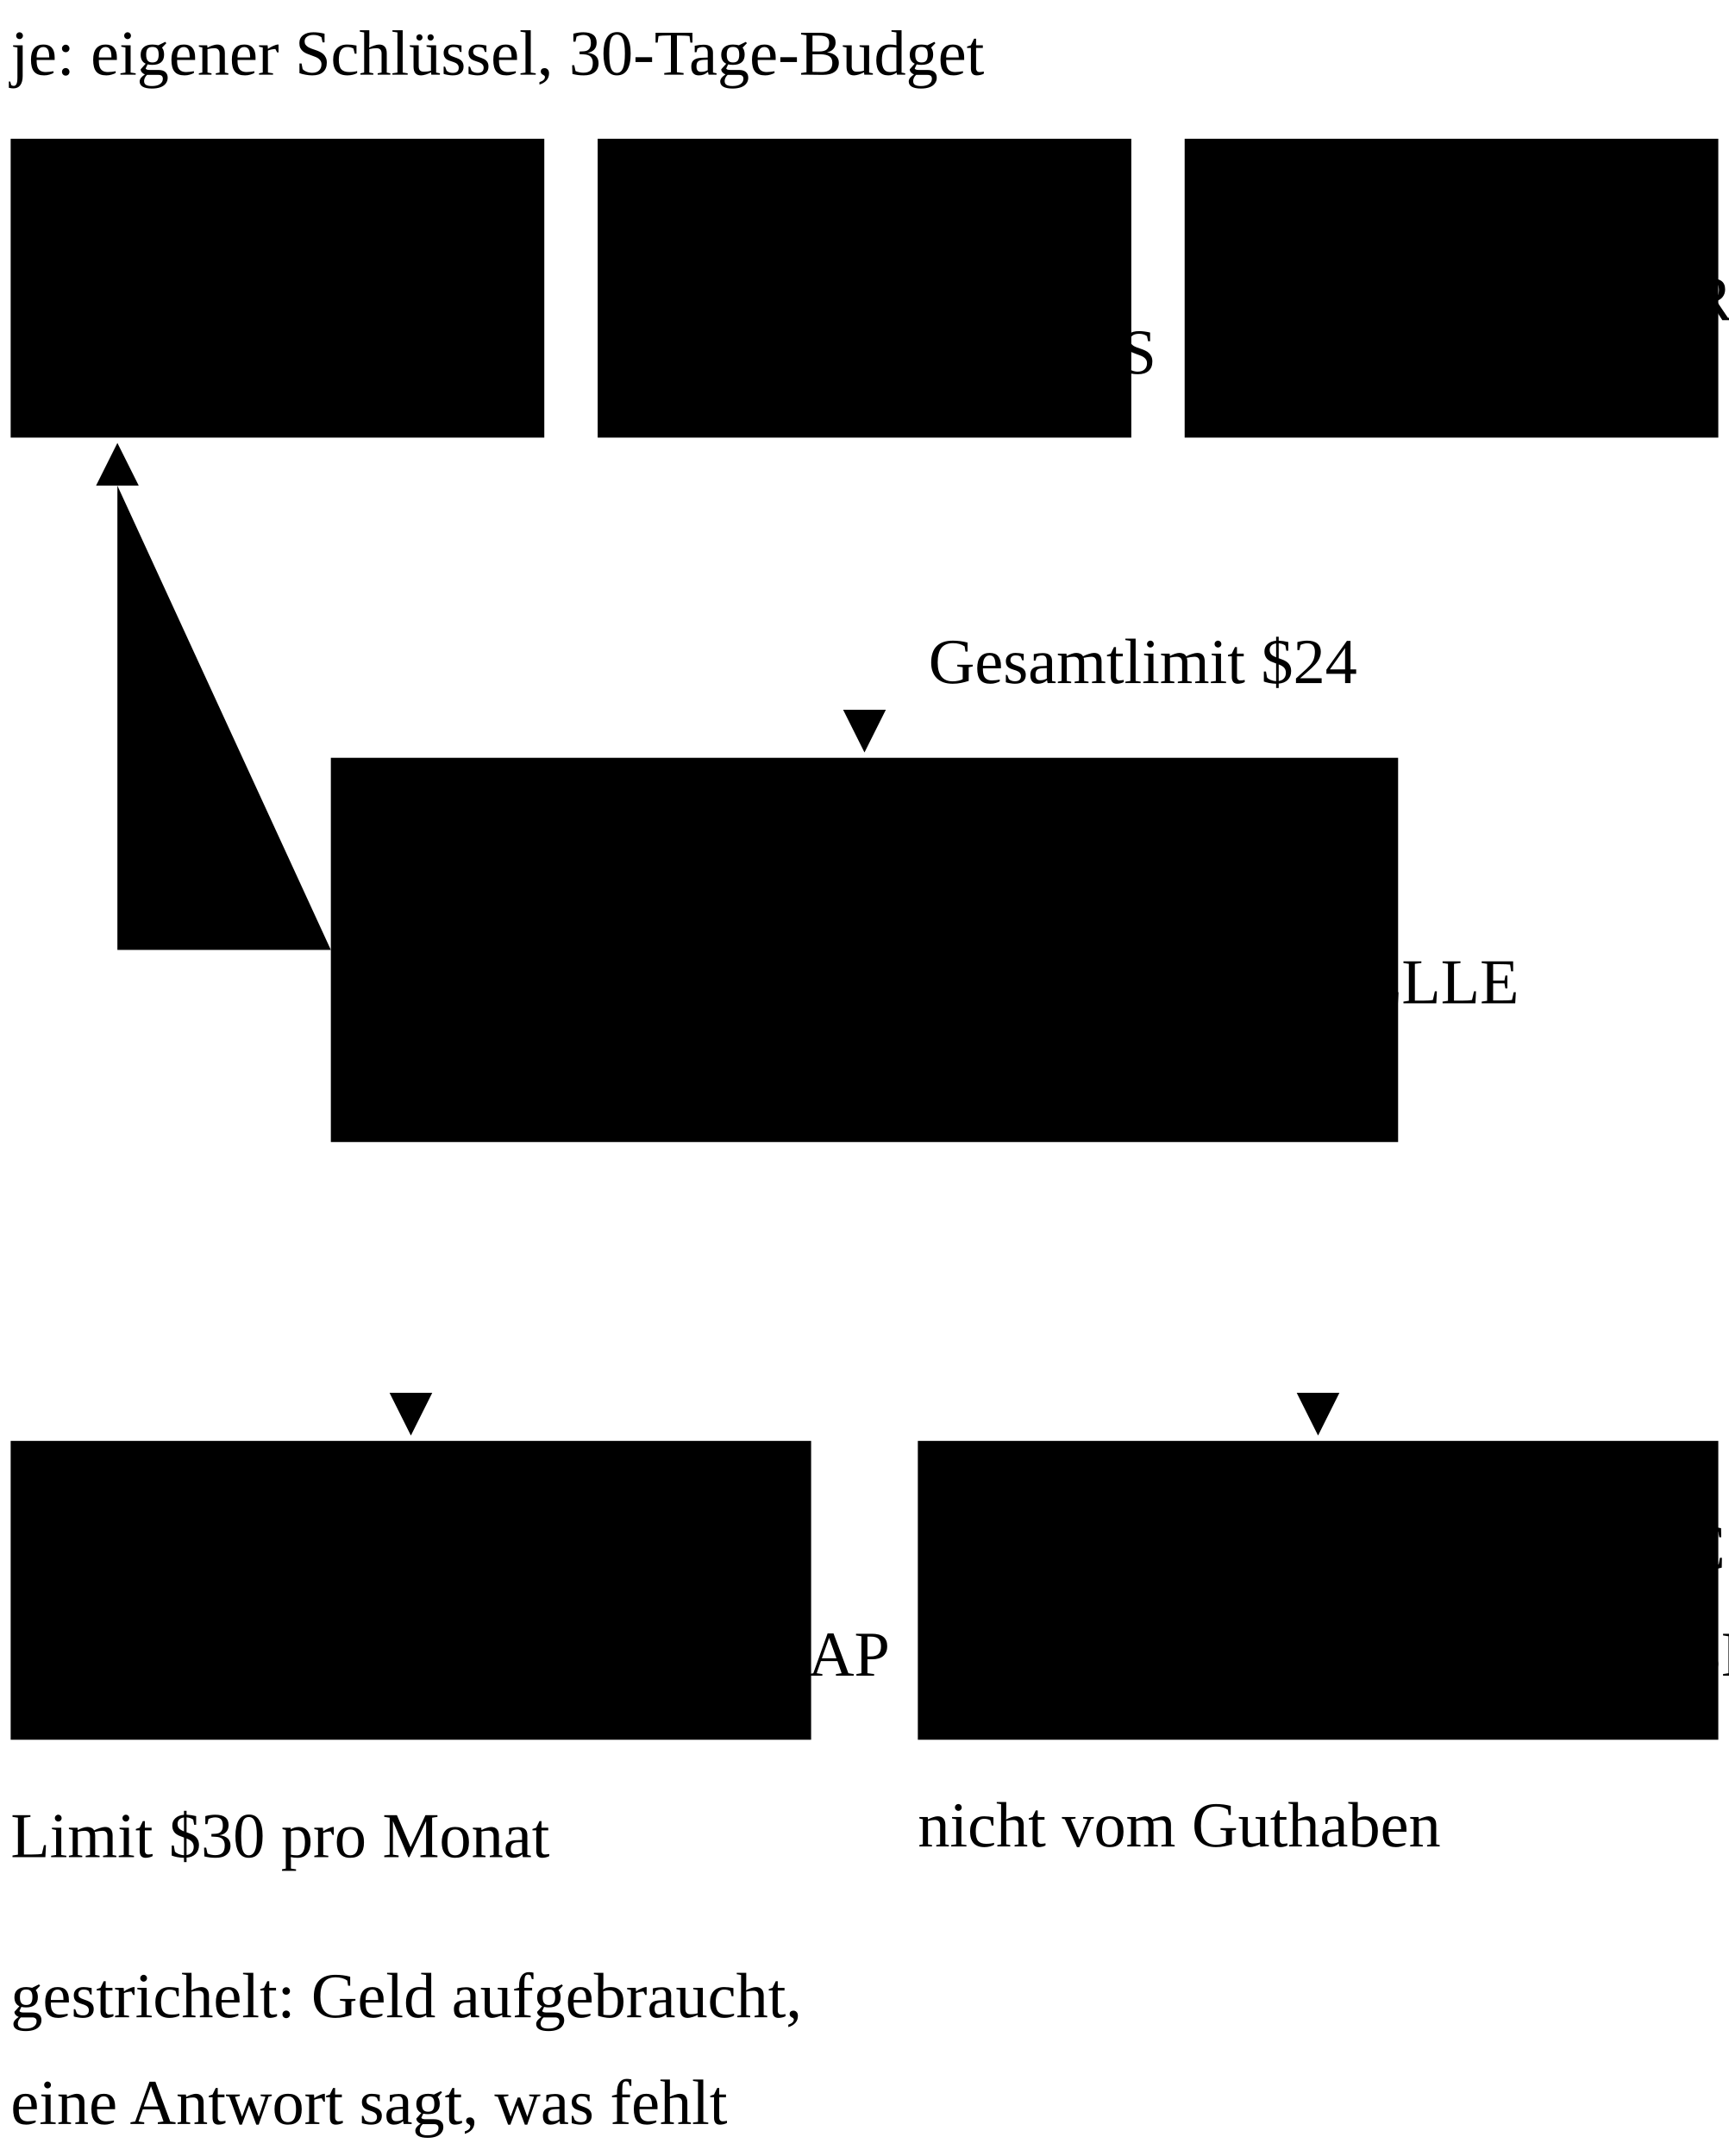
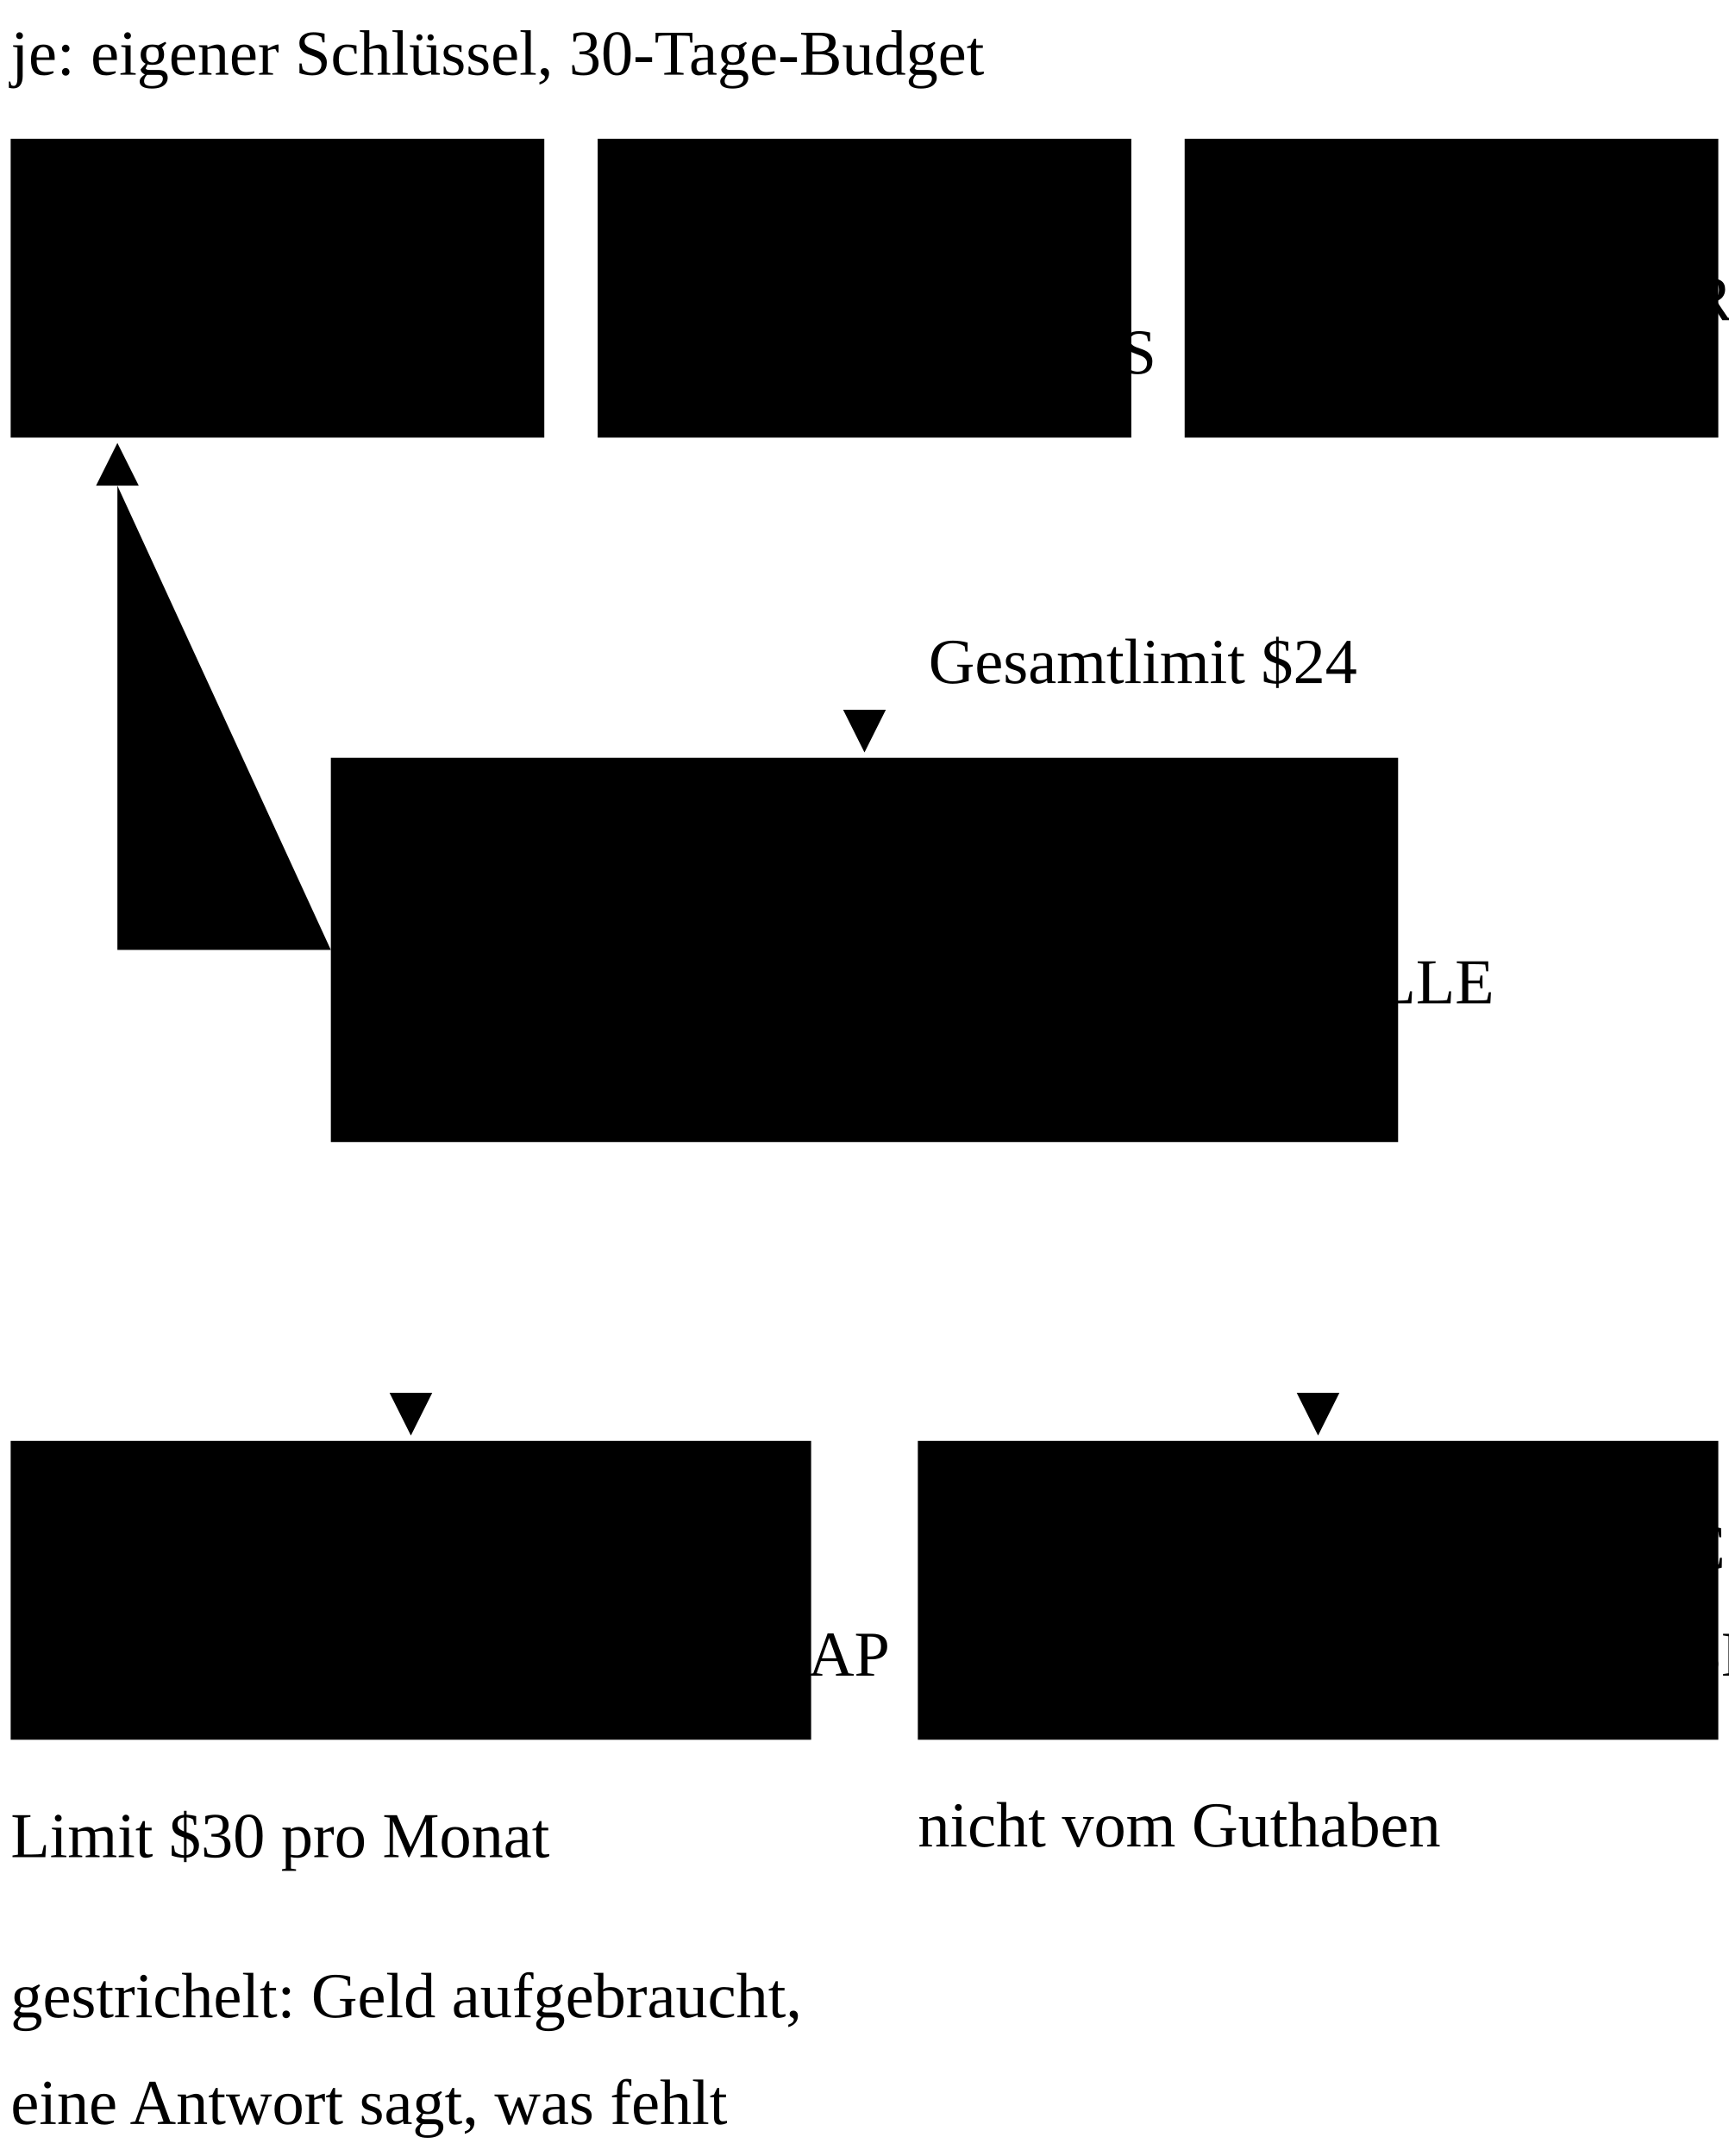
<svg xmlns="http://www.w3.org/2000/svg" viewBox="-2 -2 324 404" class="schematic figure-svg">
  <text class="dim-t" x="0" y="12">je: eigener Schlüssel, 30-Tage-Budget</text>
  <rect class="box" x="0" y="24" width="100" height="56" />
  <text class="lbl fig-mid" x="50" y="48">CHAT</text>
  <text class="lbl fig-mid" x="50" y="68">AGENT</text>
  <rect class="box" x="110" y="24" width="100" height="56" />
  <text class="lbl fig-mid" x="160" y="48">EVAL</text>
  <text class="lbl fig-mid" x="160" y="68">HARNESS</text>
  <rect class="box" x="220" y="24" width="100" height="56" />
  <text class="lbl fig-mid" x="270" y="58">INDEXER</text>
  <path class="wire-static" d="M50 80 V100 M160 80 V100 M270 80 V100 M50 100 H270 M160 100 V131" />
  <polygon class="fig-head" points="160,139 156,131 164,131" />
  <text class="note" x="172" y="126">Gesamtlimit $24</text>
  <rect class="box" x="60" y="140" width="200" height="72" />
  <text class="lbl fig-mid" x="160" y="168">GATEWAY</text>
-   <text class="fig-sub fig-mid" x="160" y="186">ROLLEN → MODELLE</text>
+   <text class="fig-sub fig-mid" x="160" y="186">ALIASE → MODELLE</text>
  <text class="fig-sub fig-mid" x="160" y="202">PREISE VON MIR</text>
  <path class="wire-static" d="M160 212 V236 M75 236 H245 M75 236 V259 M245 236 V259" />
  <polygon class="fig-head" points="75,267 71,259 79,259" />
  <polygon class="fig-head" points="245,267 241,259 249,259" />
  <rect class="box" x="0" y="268" width="150" height="56" />
  <text class="lbl fig-mid" x="75" y="292">ANBIETER</text>
  <text class="fig-sub fig-mid" x="75" y="312">SMART · CHEAP</text>
  <rect class="box" x="170" y="268" width="150" height="56" />
  <text class="lbl fig-mid" x="245" y="292">MEIN GPU-PC</text>
  <text class="fig-sub fig-mid" x="245" y="312">LOCAL · EMBED</text>
  <text class="note" x="0" y="346">Limit $30 pro Monat</text>
  <text class="dim-t" x="170" y="344">nicht vom Guthaben</text>
  <path class="fig-fallback" d="M60 176 H20 V89" />
  <polygon class="fig-head-amber" points="20,81 16,89 24,89" />
  <text class="note" x="0" y="376">gestrichelt: Geld aufgebraucht,</text>
  <text class="note" x="0" y="396">eine Antwort sagt, was fehlt</text>
</svg>
